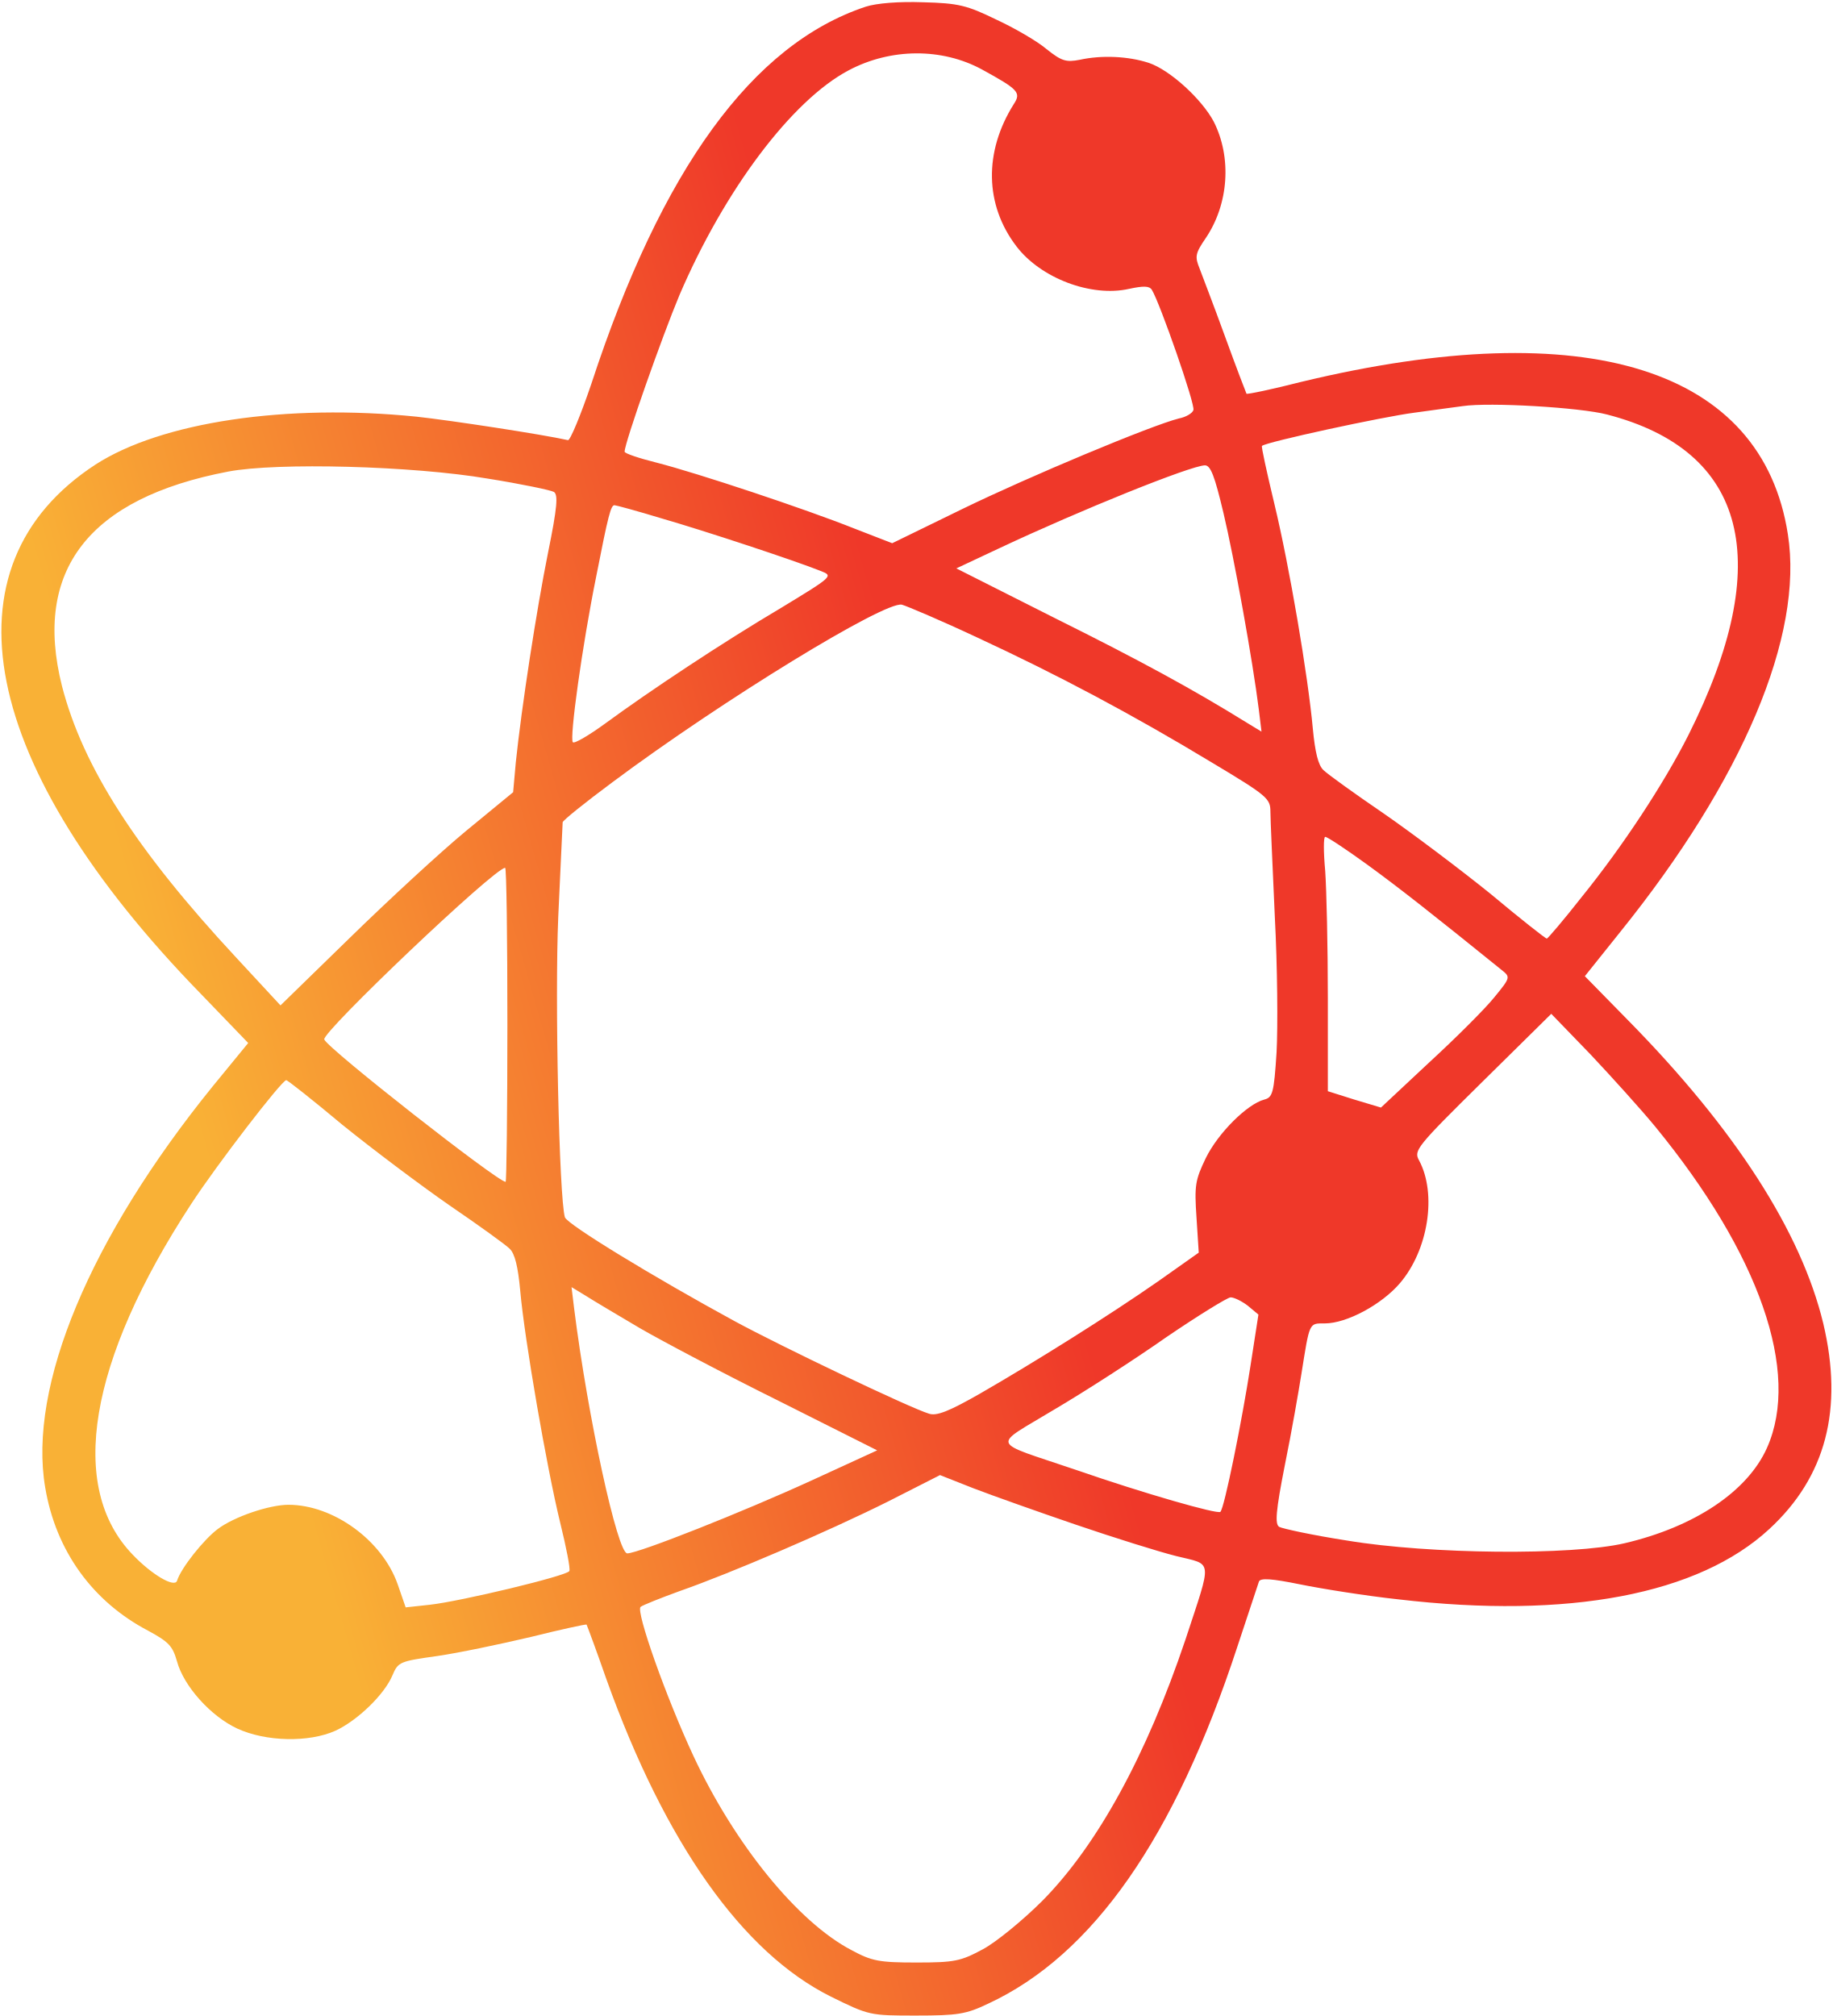
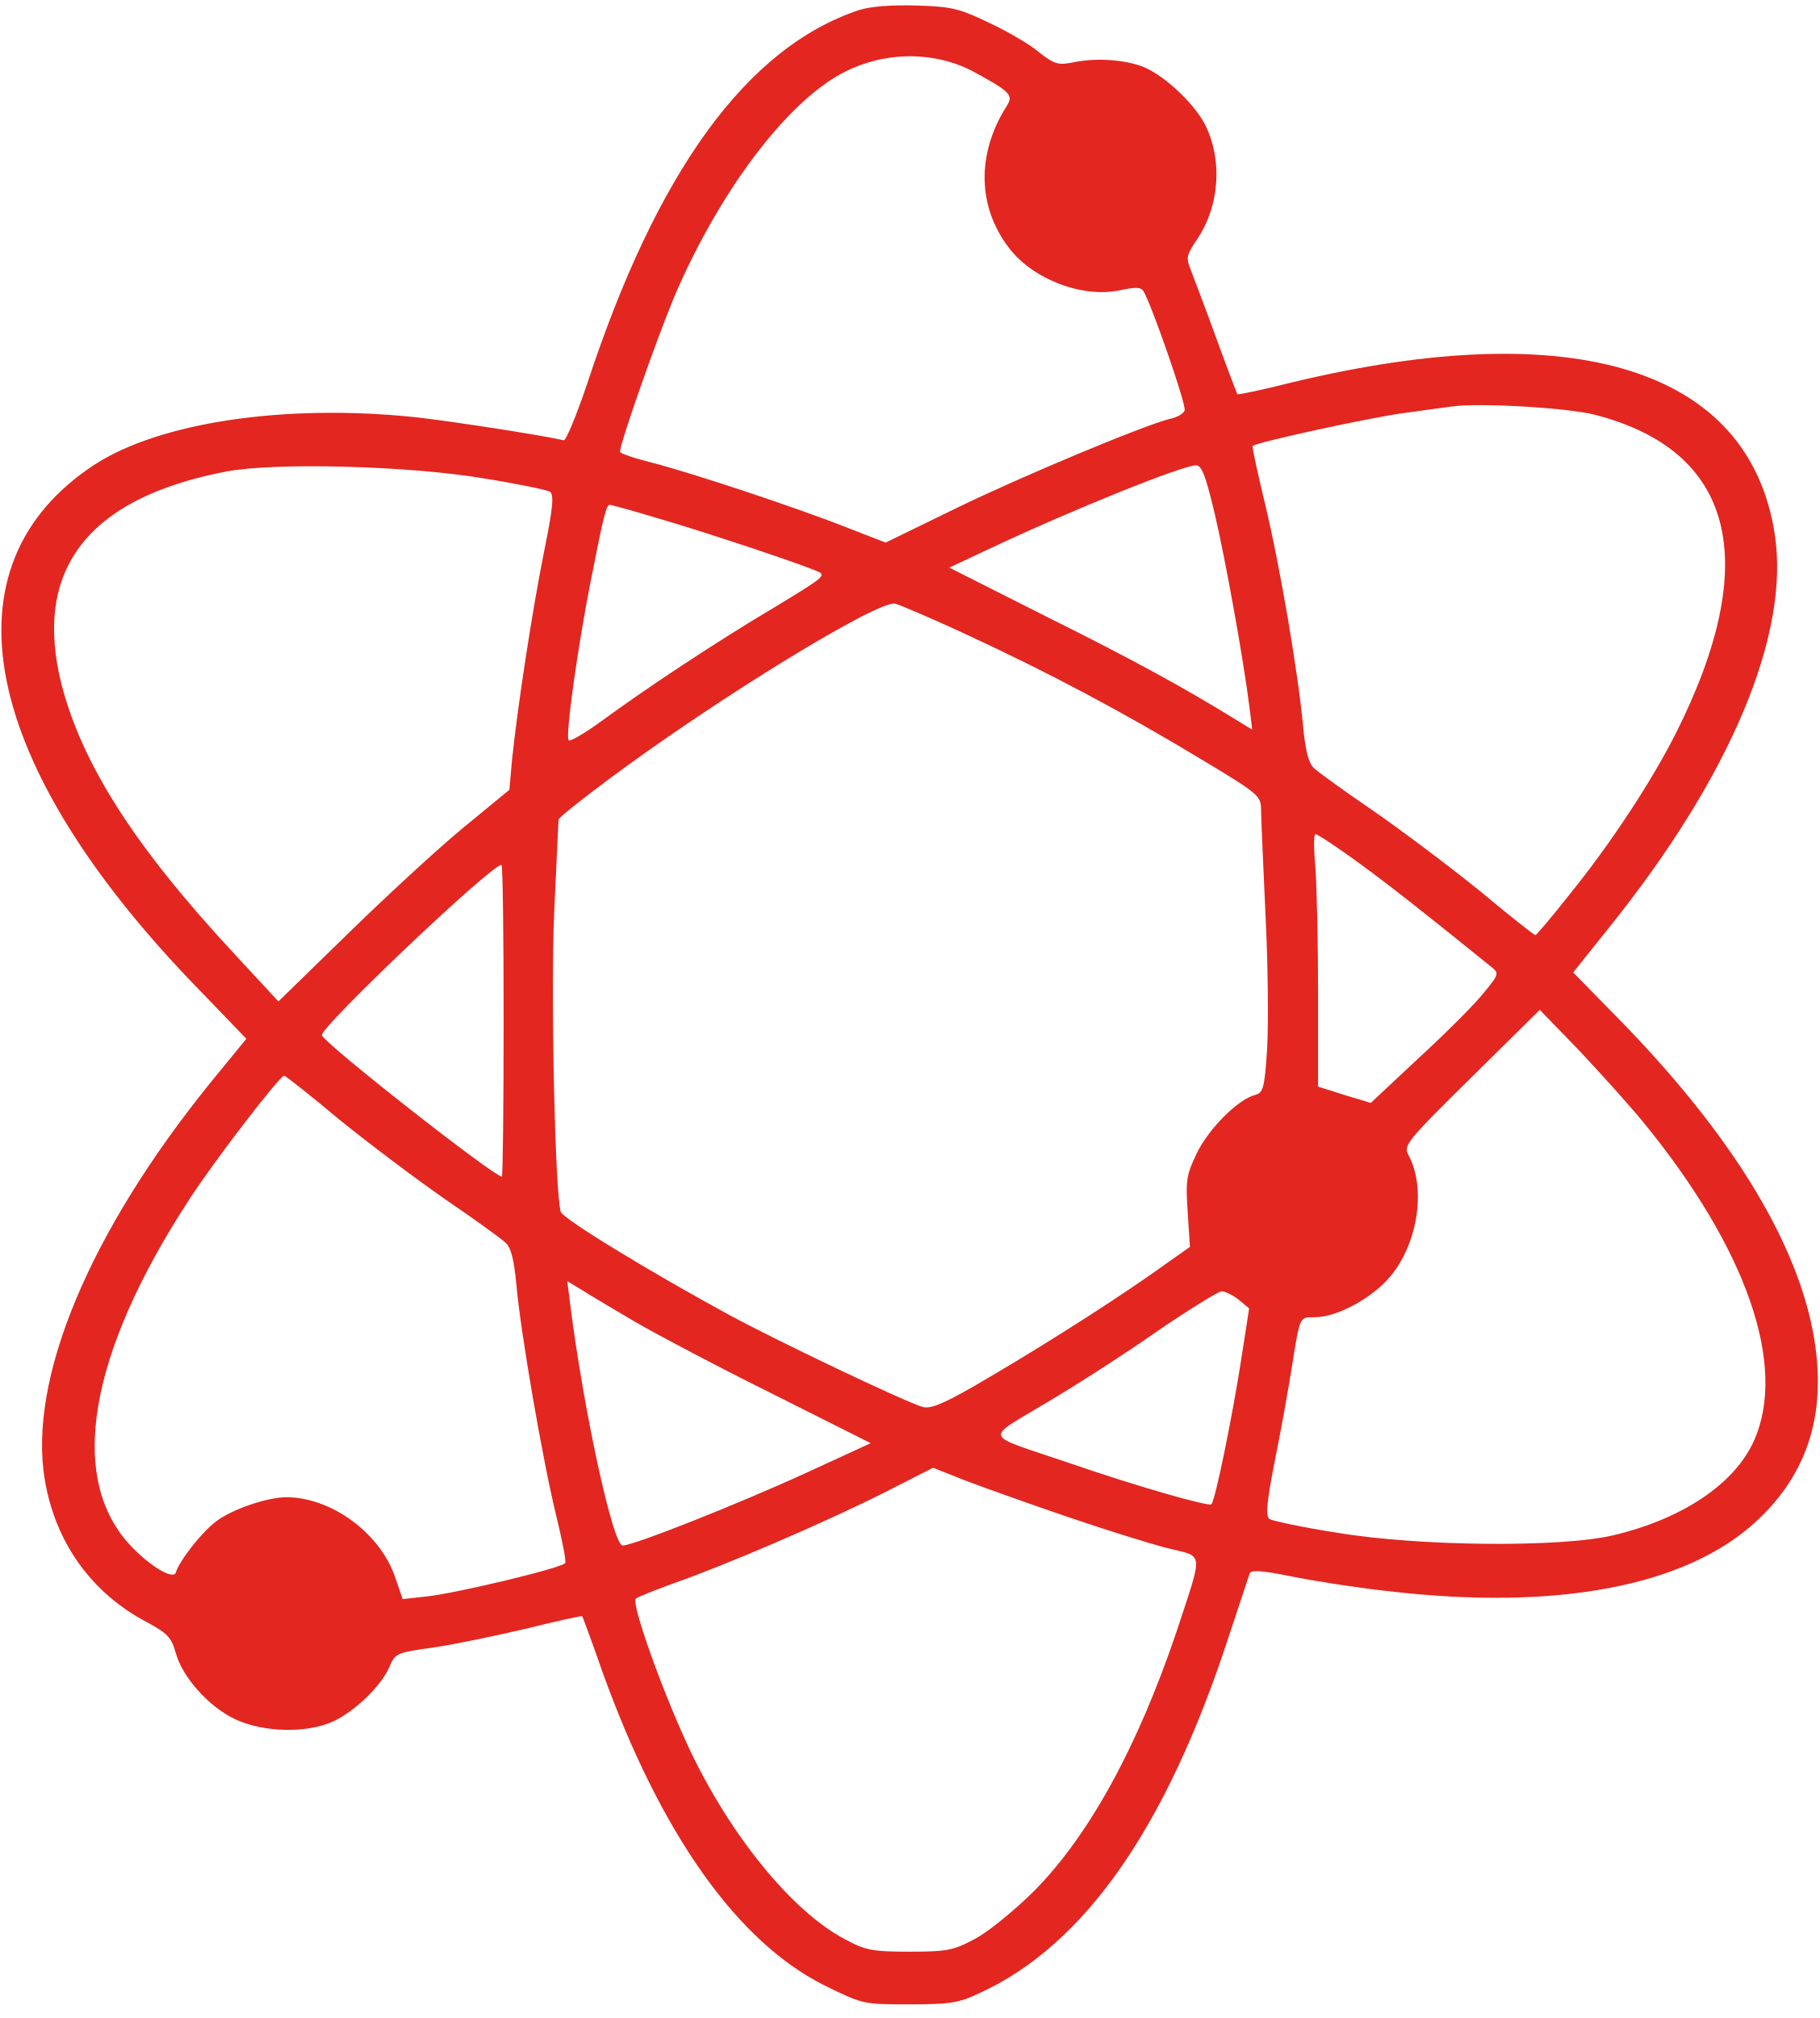
- <svg xmlns="http://www.w3.org/2000/svg" width="50px" height="55px" viewBox="0 0 50 55" version="1.1">
-   <defs>
-     <linearGradient x1="8.701%" y1="50%" x2="50%" y2="63.169%" id="linearGradient-1">
-       <stop stop-color="#F9B136" offset="0%" />
-       <stop stop-color="#EF3829" offset="100%" />
-     </linearGradient>
-   </defs>
-   <g id="Page-1" stroke="none" stroke-width="1" fill="none" fill-rule="evenodd">
-     <g id="special_5" transform="translate(0, -1)" fill="url(#linearGradient-1)">
-       <path d="M23.616,55.861 C20.527,54.835 18.053,51.433 16.135,45.58 C15.845,44.724 15.555,44.024 15.495,44.036 C14.795,44.193 12.273,44.579 11.368,44.676 C7.809,45.038 4.406,44.531 2.608,43.372 C-1.651,40.597 -0.565,35.131 5.48,28.929 L6.771,27.589 L5.793,26.395 C2.451,22.268 0.762,18.226 1.233,15.463 C1.522,13.737 2.524,12.349 4.044,11.554 C4.599,11.252 4.708,11.143 4.828,10.721 C5.01,10.046 5.746,9.225 6.47,8.887 C7.254,8.525 8.424,8.501 9.149,8.826 C9.752,9.104 10.488,9.816 10.705,10.335 C10.862,10.709 10.91,10.721 11.936,10.866 C12.515,10.95 13.661,11.191 14.482,11.385 C15.303,11.59 15.978,11.735 16.002,11.723 C16.015,11.699 16.268,11.023 16.545,10.227 C18.15,5.75 20.262,2.77 22.663,1.575 C23.713,1.056 23.737,1.056 24.992,1.056 C26.127,1.056 26.356,1.092 26.959,1.381 C29.819,2.709 32.051,5.918 33.752,11.107 C34.054,12.012 34.32,12.82 34.344,12.893 C34.379,13.001 34.693,12.977 35.466,12.82 C36.057,12.7 37.263,12.506 38.156,12.41 C42.79,11.867 46.337,12.543 48.268,14.329 C49.812,15.753 50.295,17.599 49.74,19.94 C49.137,22.437 47.339,25.237 44.419,28.205 L43.236,29.412 L44.201,30.618 C47.544,34.769 49.209,38.703 48.775,41.466 C48.075,45.99 43.284,47.499 35.513,45.629 C34.705,45.423 34.017,45.279 34.005,45.303 C33.993,45.327 33.728,46.015 33.426,46.847 C33.124,47.68 32.798,48.524 32.726,48.718 C32.594,49.043 32.606,49.128 32.895,49.55 C33.522,50.48 33.607,51.746 33.113,52.724 C32.787,53.339 31.918,54.136 31.339,54.329 C30.784,54.51 30.06,54.546 29.457,54.413 C29.083,54.341 28.962,54.377 28.552,54.703 C28.299,54.92 27.672,55.282 27.177,55.511 C26.38,55.898 26.151,55.958 25.186,55.982 C24.521,56.006 23.918,55.958 23.616,55.861 Z M26.79,54.148 C27.779,53.605 27.864,53.52 27.659,53.207 C26.838,51.903 26.862,50.455 27.731,49.321 C28.395,48.452 29.77,47.933 30.796,48.162 C31.194,48.247 31.351,48.247 31.423,48.138 C31.641,47.788 32.618,44.989 32.557,44.856 C32.533,44.772 32.352,44.663 32.159,44.627 C31.399,44.434 28.081,43.046 26.271,42.166 L24.34,41.224 L23.314,41.622 C21.951,42.166 19.007,43.143 17.921,43.42 C17.438,43.541 17.04,43.673 17.04,43.722 C17.04,43.963 18.066,46.871 18.536,47.993 C19.767,50.865 21.601,53.302 23.146,54.122 C24.304,54.739 25.703,54.739 26.79,54.148 Z M43.84,44.736 C47.665,43.746 48.437,40.718 46.06,35.987 C45.396,34.672 44.274,32.959 43.14,31.559 C42.658,30.944 42.223,30.437 42.199,30.437 C42.163,30.437 41.475,30.98 40.666,31.656 C39.846,32.319 38.531,33.309 37.747,33.852 C36.95,34.395 36.214,34.926 36.105,35.034 C35.961,35.167 35.876,35.529 35.816,36.157 C35.683,37.617 35.176,40.597 34.766,42.298 C34.561,43.155 34.404,43.867 34.428,43.879 C34.548,43.988 37.734,44.676 38.578,44.784 C39.109,44.856 39.713,44.941 39.906,44.965 C40.642,45.074 43.103,44.929 43.84,44.736 Z M13.311,42.986 C14.216,42.842 15.025,42.672 15.109,42.624 C15.229,42.552 15.205,42.214 14.952,40.971 C14.638,39.415 14.228,36.748 14.071,35.24 L13.999,34.431 L12.708,33.37 C12.008,32.791 10.584,31.475 9.547,30.462 L7.652,28.615 L6.445,29.918 C3.706,32.863 2.258,35.131 1.691,37.327 C0.894,40.488 2.427,42.455 6.228,43.179 C7.555,43.432 11.26,43.336 13.311,42.986 Z M33.378,42.045 C33.668,40.826 34.174,38.027 34.343,36.676 L34.415,36.084 L34.017,36.326 C32.557,37.231 31.122,38.015 28.768,39.186 L26.09,40.537 L27.272,41.092 C29.48,42.13 32.473,43.337 32.871,43.349 C33.028,43.348 33.137,43.059 33.378,42.045 Z M18.053,41.9 C19.224,41.562 21.673,40.754 22.397,40.464 C22.735,40.331 22.723,40.319 21.312,39.462 C19.683,38.497 17.74,37.206 16.521,36.313 C16.075,35.987 15.665,35.746 15.628,35.794 C15.532,35.89 15.882,38.425 16.268,40.331 C16.594,41.996 16.666,42.261 16.763,42.261 C16.799,42.262 17.378,42.105 18.053,41.9 Z M26.681,38.642 C28.841,37.64 30.868,36.566 33.064,35.239 C34.573,34.334 34.658,34.261 34.658,33.9 C34.658,33.682 34.718,32.404 34.778,31.04 C34.85,29.676 34.863,28.011 34.826,27.335 C34.754,26.213 34.717,26.105 34.488,26.045 C34.03,25.924 33.234,25.139 32.896,24.451 C32.606,23.848 32.582,23.704 32.642,22.823 L32.703,21.87 L31.592,21.085 C30.24,20.144 28.238,18.889 26.729,18.02 C25.885,17.538 25.547,17.405 25.341,17.477 C24.822,17.634 21.311,19.311 20.044,19.999 C17.848,21.194 15.471,22.642 15.411,22.835 C15.254,23.366 15.133,28.796 15.23,31.04 C15.29,32.403 15.35,33.55 15.35,33.61 C15.35,33.658 15.966,34.153 16.714,34.708 C19.706,36.94 24.146,39.656 24.605,39.547 C24.738,39.511 25.679,39.113 26.681,38.642 Z M37.288,32.464 C38.168,31.825 39.086,31.101 40.968,29.58 C41.209,29.388 41.209,29.375 40.763,28.832 C40.522,28.531 39.725,27.734 38.989,27.058 L37.674,25.828 L36.95,26.045 L36.225,26.274 L36.225,28.82 C36.225,30.22 36.189,31.777 36.153,32.283 C36.105,32.802 36.105,33.213 36.153,33.213 C36.214,33.212 36.72,32.875 37.288,32.464 Z M13.842,28.084 C13.842,25.731 13.818,23.801 13.794,23.801 C13.576,23.801 8.943,27.433 8.846,27.686 C8.774,27.879 13.492,32.368 13.781,32.368 C13.818,32.367 13.842,30.437 13.842,28.084 Z M45.155,25.309 C48.002,21.833 49.124,18.612 48.207,16.548 C47.677,15.354 46.229,14.389 44.322,13.942 C42.874,13.604 39.001,13.64 36.757,14.014 C35.816,14.159 34.983,14.341 34.899,14.388 C34.778,14.46 34.802,14.81 35.055,16.089 C35.237,16.982 35.429,18.092 35.502,18.551 C35.731,19.987 35.707,19.939 36.141,19.939 C36.744,19.939 37.698,20.458 38.192,21.037 C38.965,21.941 39.206,23.474 38.711,24.391 C38.567,24.657 38.639,24.753 40.437,26.527 L42.32,28.385 L43.393,27.275 C43.972,26.66 44.768,25.779 45.155,25.309 Z M9.341,25.357 C10.162,24.693 11.477,23.704 12.261,23.161 C13.058,22.617 13.794,22.087 13.902,21.978 C14.047,21.845 14.132,21.483 14.192,20.832 C14.313,19.48 14.916,16.005 15.278,14.521 C15.447,13.833 15.568,13.23 15.531,13.181 C15.447,13.048 12.587,12.361 11.73,12.264 L11.067,12.192 L10.85,12.819 C10.428,14.026 9.088,14.991 7.869,14.991 C7.35,14.991 6.385,14.666 5.939,14.328 C5.565,14.05 4.937,13.266 4.829,12.916 C4.757,12.723 4.141,13.084 3.622,13.628 C1.836,15.474 2.415,18.913 5.215,23.196 C5.915,24.27 7.689,26.575 7.809,26.575 C7.845,26.576 8.533,26.033 9.341,25.357 Z M17.462,19.806 C18.065,19.457 19.754,18.564 21.239,17.828 L23.93,16.476 L22.144,15.656 C20.274,14.799 17.414,13.665 17.112,13.665 C16.846,13.665 16.038,17.369 15.664,20.337 L15.592,20.929 L15.99,20.687 C16.195,20.555 16.871,20.156 17.462,19.806 Z M34.041,20.422 L34.331,20.18 L34.114,18.781 C33.885,17.297 33.402,14.895 33.293,14.798 C33.221,14.726 31.23,15.293 29.348,15.945 C26.97,16.753 27.043,16.548 28.756,17.586 C29.577,18.069 30.964,18.962 31.821,19.565 C32.69,20.156 33.474,20.639 33.571,20.65 C33.668,20.651 33.885,20.542 34.041,20.422 Z M29.348,14.449 C30.373,14.099 31.604,13.713 32.087,13.592 C33.1,13.339 33.076,13.556 32.34,11.312 C31.279,8.163 29.951,5.725 28.443,4.193 C27.912,3.662 27.176,3.058 26.814,2.865 C26.211,2.54 26.041,2.503 25.004,2.503 C23.99,2.503 23.785,2.54 23.23,2.841 C21.77,3.601 20.045,5.725 18.923,8.126 C18.174,9.731 17.342,12.084 17.475,12.205 C17.535,12.253 18.018,12.446 18.549,12.639 C19.9,13.11 22.579,14.256 24.244,15.089 L25.644,15.801 L26.561,15.439 C27.067,15.245 28.322,14.799 29.348,14.449 Z" id="Shape" transform="translate(24.99987, 28.52199) scale(-1, 1) rotate(-180) translate(-24.99987, -28.52199) " />
+ <svg xmlns="http://www.w3.org/2000/svg" width="55px" height="61px" viewBox="0 0 55 61" version="1.1">
+   <g id="Foundation:-niceverynice.com" stroke="none" stroke-width="1" fill="none" fill-rule="evenodd">
+     <g id="Artboard" transform="translate(-2446, -2321)" fill="#E32620">
+       <g id="special_5" transform="translate(2446, 2321)">
+         <path d="M25.978,60.447 C22.58,59.319 19.859,55.576 17.748,49.138 C17.429,48.196 17.111,47.426 17.044,47.44 C16.274,47.612 13.5,48.037 12.505,48.143 C8.59,48.542 4.846,47.984 2.869,46.71 C-1.816,43.657 -0.622,37.644 6.028,30.822 L7.448,29.348 L6.372,28.034 C2.696,23.495 0.839,19.048 1.356,16.009 C1.675,14.111 2.776,12.584 4.449,11.709 C5.059,11.377 5.179,11.258 5.311,10.793 C5.51,10.05 6.32,9.148 7.117,8.776 C7.979,8.377 9.267,8.351 10.063,8.709 C10.727,9.014 11.537,9.797 11.776,10.368 C11.948,10.78 12.001,10.793 13.13,10.952 C13.767,11.045 15.028,11.311 15.93,11.523 C16.833,11.749 17.576,11.908 17.602,11.895 C17.616,11.869 17.895,11.126 18.2,10.249 C19.965,5.325 22.288,2.047 24.929,0.732 C26.084,0.161 26.111,0.161 27.491,0.161 C28.739,0.161 28.992,0.201 29.655,0.52 C32.801,1.98 35.256,5.51 37.127,11.217 C37.459,12.213 37.751,13.102 37.778,13.182 C37.817,13.302 38.163,13.274 39.012,13.102 C39.662,12.97 40.99,12.757 41.972,12.651 C47.069,12.054 50.971,12.797 53.095,14.762 C54.793,16.328 55.324,18.359 54.714,20.934 C54.05,23.681 52.072,26.76 48.861,30.026 L47.56,31.353 L48.621,32.68 C52.298,37.246 54.13,41.573 53.652,44.612 C52.882,49.589 47.613,51.248 39.065,49.191 C38.176,48.966 37.419,48.807 37.406,48.833 C37.393,48.86 37.1,49.616 36.769,50.532 C36.437,51.448 36.078,52.377 35.999,52.59 C35.853,52.948 35.867,53.041 36.185,53.505 C36.875,54.527 36.968,55.921 36.424,56.996 C36.066,57.673 35.11,58.549 34.473,58.762 C33.863,58.961 33.066,59.001 32.403,58.855 C31.991,58.775 31.859,58.815 31.407,59.173 C31.129,59.412 30.439,59.81 29.894,60.063 C29.018,60.487 28.766,60.553 27.704,60.581 C26.973,60.606 26.309,60.553 25.978,60.447 Z M29.469,58.562 C30.557,57.965 30.65,57.872 30.424,57.527 C29.522,56.094 29.548,54.501 30.504,53.253 C31.234,52.297 32.747,51.726 33.876,51.978 C34.313,52.072 34.486,52.072 34.566,51.952 C34.805,51.567 35.879,48.488 35.813,48.342 C35.786,48.249 35.587,48.13 35.375,48.09 C34.539,47.877 30.889,46.351 28.898,45.382 L26.774,44.347 L25.646,44.785 C24.146,45.382 20.907,46.457 19.713,46.762 C19.182,46.895 18.744,47.041 18.744,47.094 C18.744,47.36 19.873,50.558 20.39,51.792 C21.744,54.951 23.762,57.633 25.46,58.535 C26.734,59.213 28.274,59.213 29.469,58.562 Z M48.224,48.209 C52.431,47.121 53.281,43.79 50.666,38.586 C49.936,37.14 48.702,35.255 47.454,33.715 C46.923,33.038 46.445,32.481 46.419,32.481 C46.379,32.481 45.622,33.078 44.733,33.821 C43.83,34.551 42.384,35.639 41.521,36.237 C40.645,36.834 39.836,37.418 39.716,37.538 C39.557,37.684 39.464,38.082 39.397,38.772 C39.251,40.379 38.694,43.657 38.242,45.528 C38.017,46.47 37.844,47.254 37.87,47.267 C38.003,47.387 41.507,48.143 42.436,48.262 C43.02,48.342 43.684,48.435 43.896,48.461 C44.706,48.581 47.413,48.422 48.224,48.209 Z M14.642,46.285 C15.637,46.126 16.527,45.94 16.62,45.887 C16.752,45.807 16.726,45.435 16.447,44.068 C16.102,42.356 15.65,39.423 15.478,37.764 L15.399,36.874 L13.979,35.707 C13.209,35.07 11.642,33.623 10.501,32.508 L8.417,30.477 L7.09,31.91 C4.076,35.149 2.484,37.645 1.86,40.06 C0.983,43.537 2.669,45.701 6.85,46.497 C8.311,46.776 12.386,46.67 14.642,46.285 Z M36.716,45.25 C37.034,43.909 37.592,40.83 37.777,39.343 L37.857,38.693 L37.419,38.959 C35.813,39.954 34.234,40.817 31.645,42.104 L28.699,43.591 L30,44.201 C32.428,45.343 35.72,46.67 36.158,46.684 C36.331,46.683 36.45,46.364 36.716,45.25 Z M19.859,45.09 C21.146,44.718 23.841,43.829 24.637,43.51 C25.009,43.364 24.995,43.351 23.443,42.408 C21.651,41.347 19.514,39.927 18.173,38.944 C17.682,38.586 17.231,38.32 17.191,38.373 C17.085,38.479 17.47,41.267 17.895,43.364 C18.253,45.196 18.333,45.488 18.439,45.488 C18.479,45.488 19.116,45.316 19.859,45.09 Z M29.349,41.506 C31.725,40.404 33.955,39.223 36.371,37.763 C38.03,36.767 38.123,36.688 38.123,36.29 C38.123,36.051 38.19,34.644 38.256,33.144 C38.335,31.644 38.349,29.813 38.309,29.069 C38.229,27.835 38.189,27.715 37.937,27.649 C37.433,27.516 36.557,26.653 36.185,25.897 C35.867,25.233 35.84,25.074 35.907,24.105 L35.973,23.057 L34.751,22.194 C33.265,21.159 31.061,19.778 29.402,18.822 C28.473,18.292 28.101,18.145 27.876,18.225 C27.305,18.398 23.442,20.242 22.049,20.999 C19.633,22.313 17.018,23.906 16.952,24.118 C16.779,24.702 16.647,30.675 16.753,33.144 C16.819,34.644 16.885,35.905 16.885,35.971 C16.885,36.024 17.562,36.569 18.385,37.179 C21.677,39.634 26.561,42.621 27.065,42.501 C27.212,42.462 28.247,42.024 29.349,41.506 Z M41.016,34.711 C41.985,34.007 42.994,33.211 45.065,31.538 C45.33,31.326 45.33,31.313 44.839,30.715 C44.574,30.384 43.698,29.507 42.888,28.764 L41.441,27.41 L40.645,27.65 L39.848,27.902 L39.848,30.702 C39.848,32.242 39.808,33.954 39.768,34.512 C39.715,35.083 39.715,35.534 39.768,35.534 C39.835,35.533 40.392,35.162 41.016,34.711 Z M15.226,29.893 C15.226,27.304 15.2,25.181 15.173,25.181 C14.934,25.181 9.837,29.176 9.731,29.455 C9.652,29.667 14.841,34.605 15.16,34.605 C15.2,34.604 15.226,32.481 15.226,29.893 Z M49.67,26.839 C52.802,23.017 54.037,19.473 53.028,17.203 C52.444,15.889 50.852,14.828 48.755,14.336 C47.162,13.964 42.901,14.004 40.432,14.416 C39.397,14.575 38.481,14.775 38.388,14.827 C38.256,14.907 38.282,15.291 38.561,16.698 C38.76,17.681 38.972,18.901 39.052,19.406 C39.304,20.985 39.278,20.932 39.755,20.932 C40.419,20.932 41.468,21.503 42.011,22.14 C42.861,23.136 43.126,24.821 42.582,25.83 C42.423,26.122 42.503,26.228 44.481,28.179 L46.551,30.223 L47.733,29.002 C48.369,28.326 49.245,27.357 49.67,26.839 Z M10.276,26.892 C11.178,26.162 12.625,25.074 13.487,24.477 C14.364,23.879 15.173,23.295 15.293,23.176 C15.452,23.029 15.545,22.632 15.611,21.915 C15.744,20.428 16.408,16.605 16.806,14.973 C16.991,14.217 17.125,13.552 17.085,13.499 C16.991,13.353 13.846,12.597 12.903,12.491 L12.173,12.411 L11.935,13.101 C11.47,14.429 9.997,15.49 8.656,15.49 C8.085,15.49 7.024,15.132 6.533,14.76 C6.122,14.455 5.431,13.593 5.312,13.207 C5.232,12.995 4.555,13.393 3.984,13.99 C2.02,16.021 2.657,19.804 5.737,24.516 C6.506,25.697 8.458,28.232 8.59,28.232 C8.63,28.234 9.386,27.636 10.276,26.892 Z M19.208,20.787 C19.872,20.402 21.73,19.42 23.363,18.61 L26.323,17.124 L24.358,16.221 C22.301,15.279 19.156,14.031 18.823,14.031 C18.531,14.031 17.642,18.106 17.231,21.371 L17.151,22.021 L17.589,21.756 C17.815,21.61 18.558,21.172 19.208,20.787 Z M37.446,21.464 L37.764,21.198 L37.525,19.659 C37.273,18.026 36.742,15.385 36.622,15.278 C36.543,15.199 34.353,15.823 32.282,16.539 C29.667,17.428 29.747,17.203 31.632,18.345 C32.534,18.876 34.061,19.858 35.003,20.521 C35.959,21.172 36.822,21.703 36.928,21.716 C37.034,21.716 37.273,21.597 37.446,21.464 Z M32.282,14.894 C33.411,14.509 34.764,14.085 35.296,13.951 C36.41,13.673 36.384,13.912 35.574,11.443 C34.406,7.979 32.946,5.298 31.287,3.612 C30.703,3.028 29.894,2.364 29.495,2.152 C28.832,1.793 28.646,1.753 27.504,1.753 C26.39,1.753 26.164,1.793 25.553,2.125 C23.947,2.961 22.049,5.298 20.815,7.939 C19.992,9.704 19.076,12.293 19.222,12.425 C19.289,12.478 19.82,12.691 20.404,12.903 C21.89,13.421 24.837,14.681 26.669,15.598 L28.208,16.381 L29.217,15.982 C29.774,15.77 31.155,15.279 32.282,14.894 Z" id="Shape" transform="translate(27.49985, 30.37419) scale(-1, 1) rotate(-180) translate(-27.49985, -30.37419) " />
+       </g>
    </g>
  </g>
</svg>
